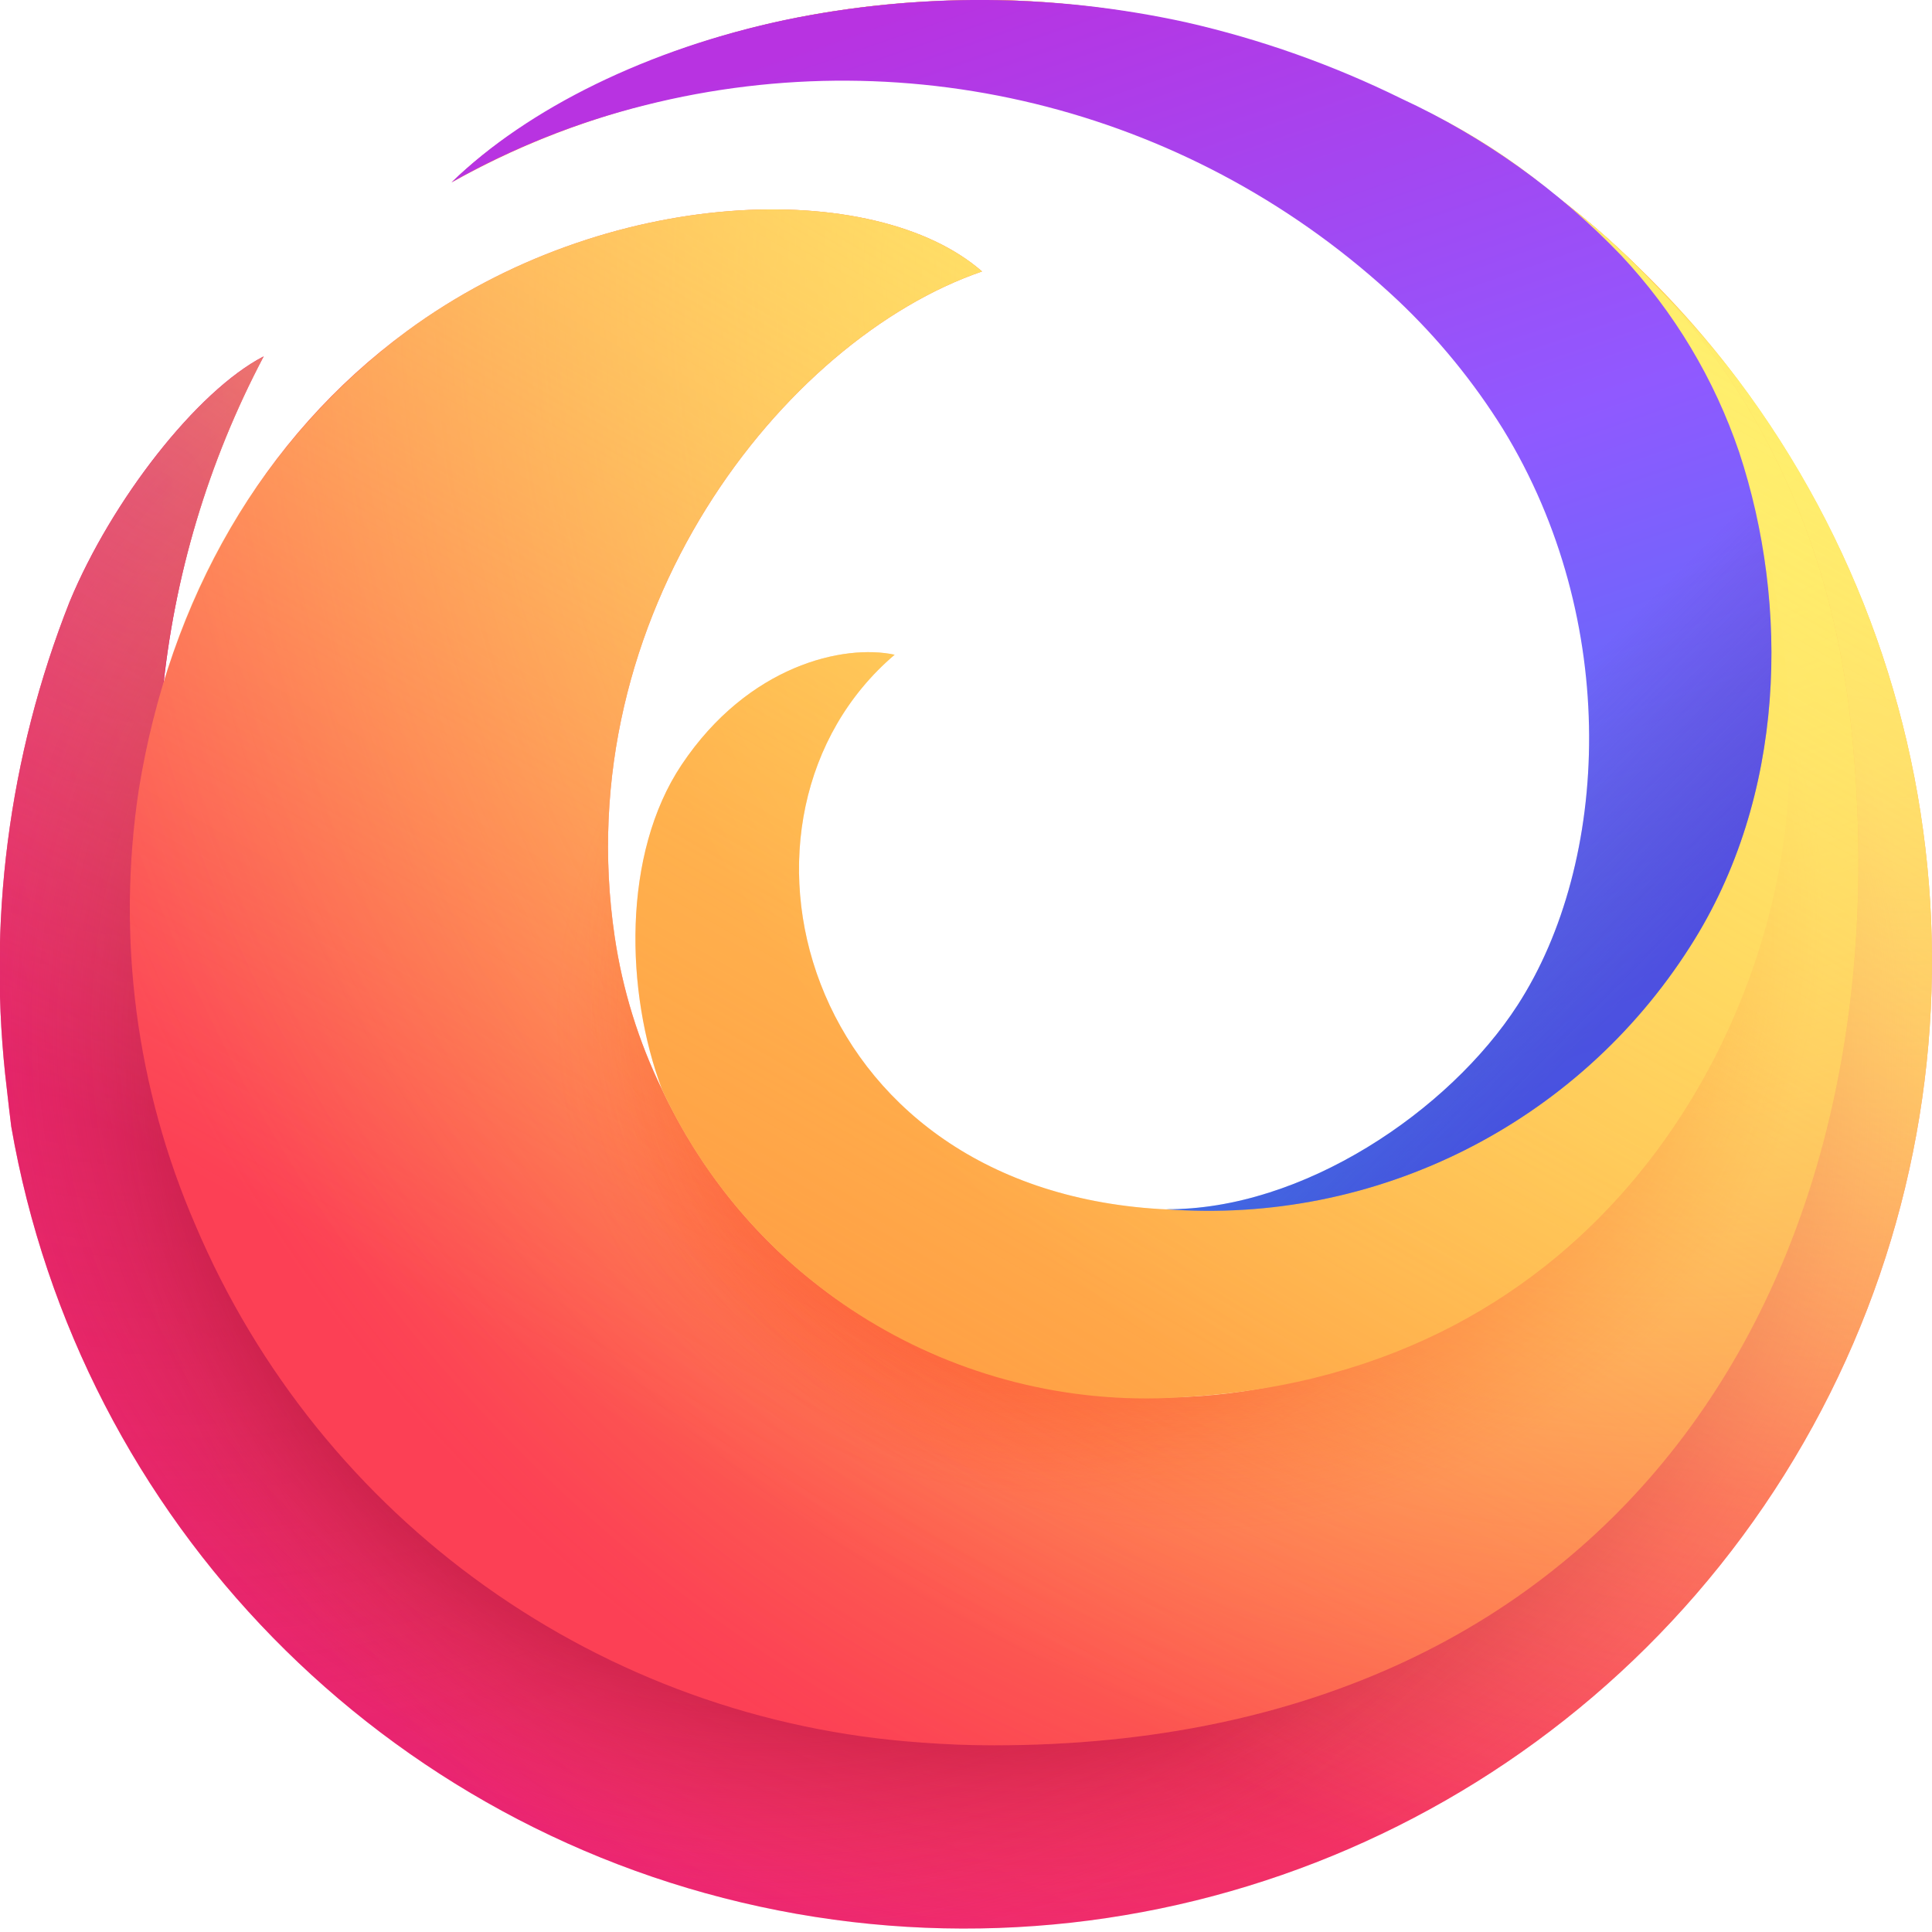
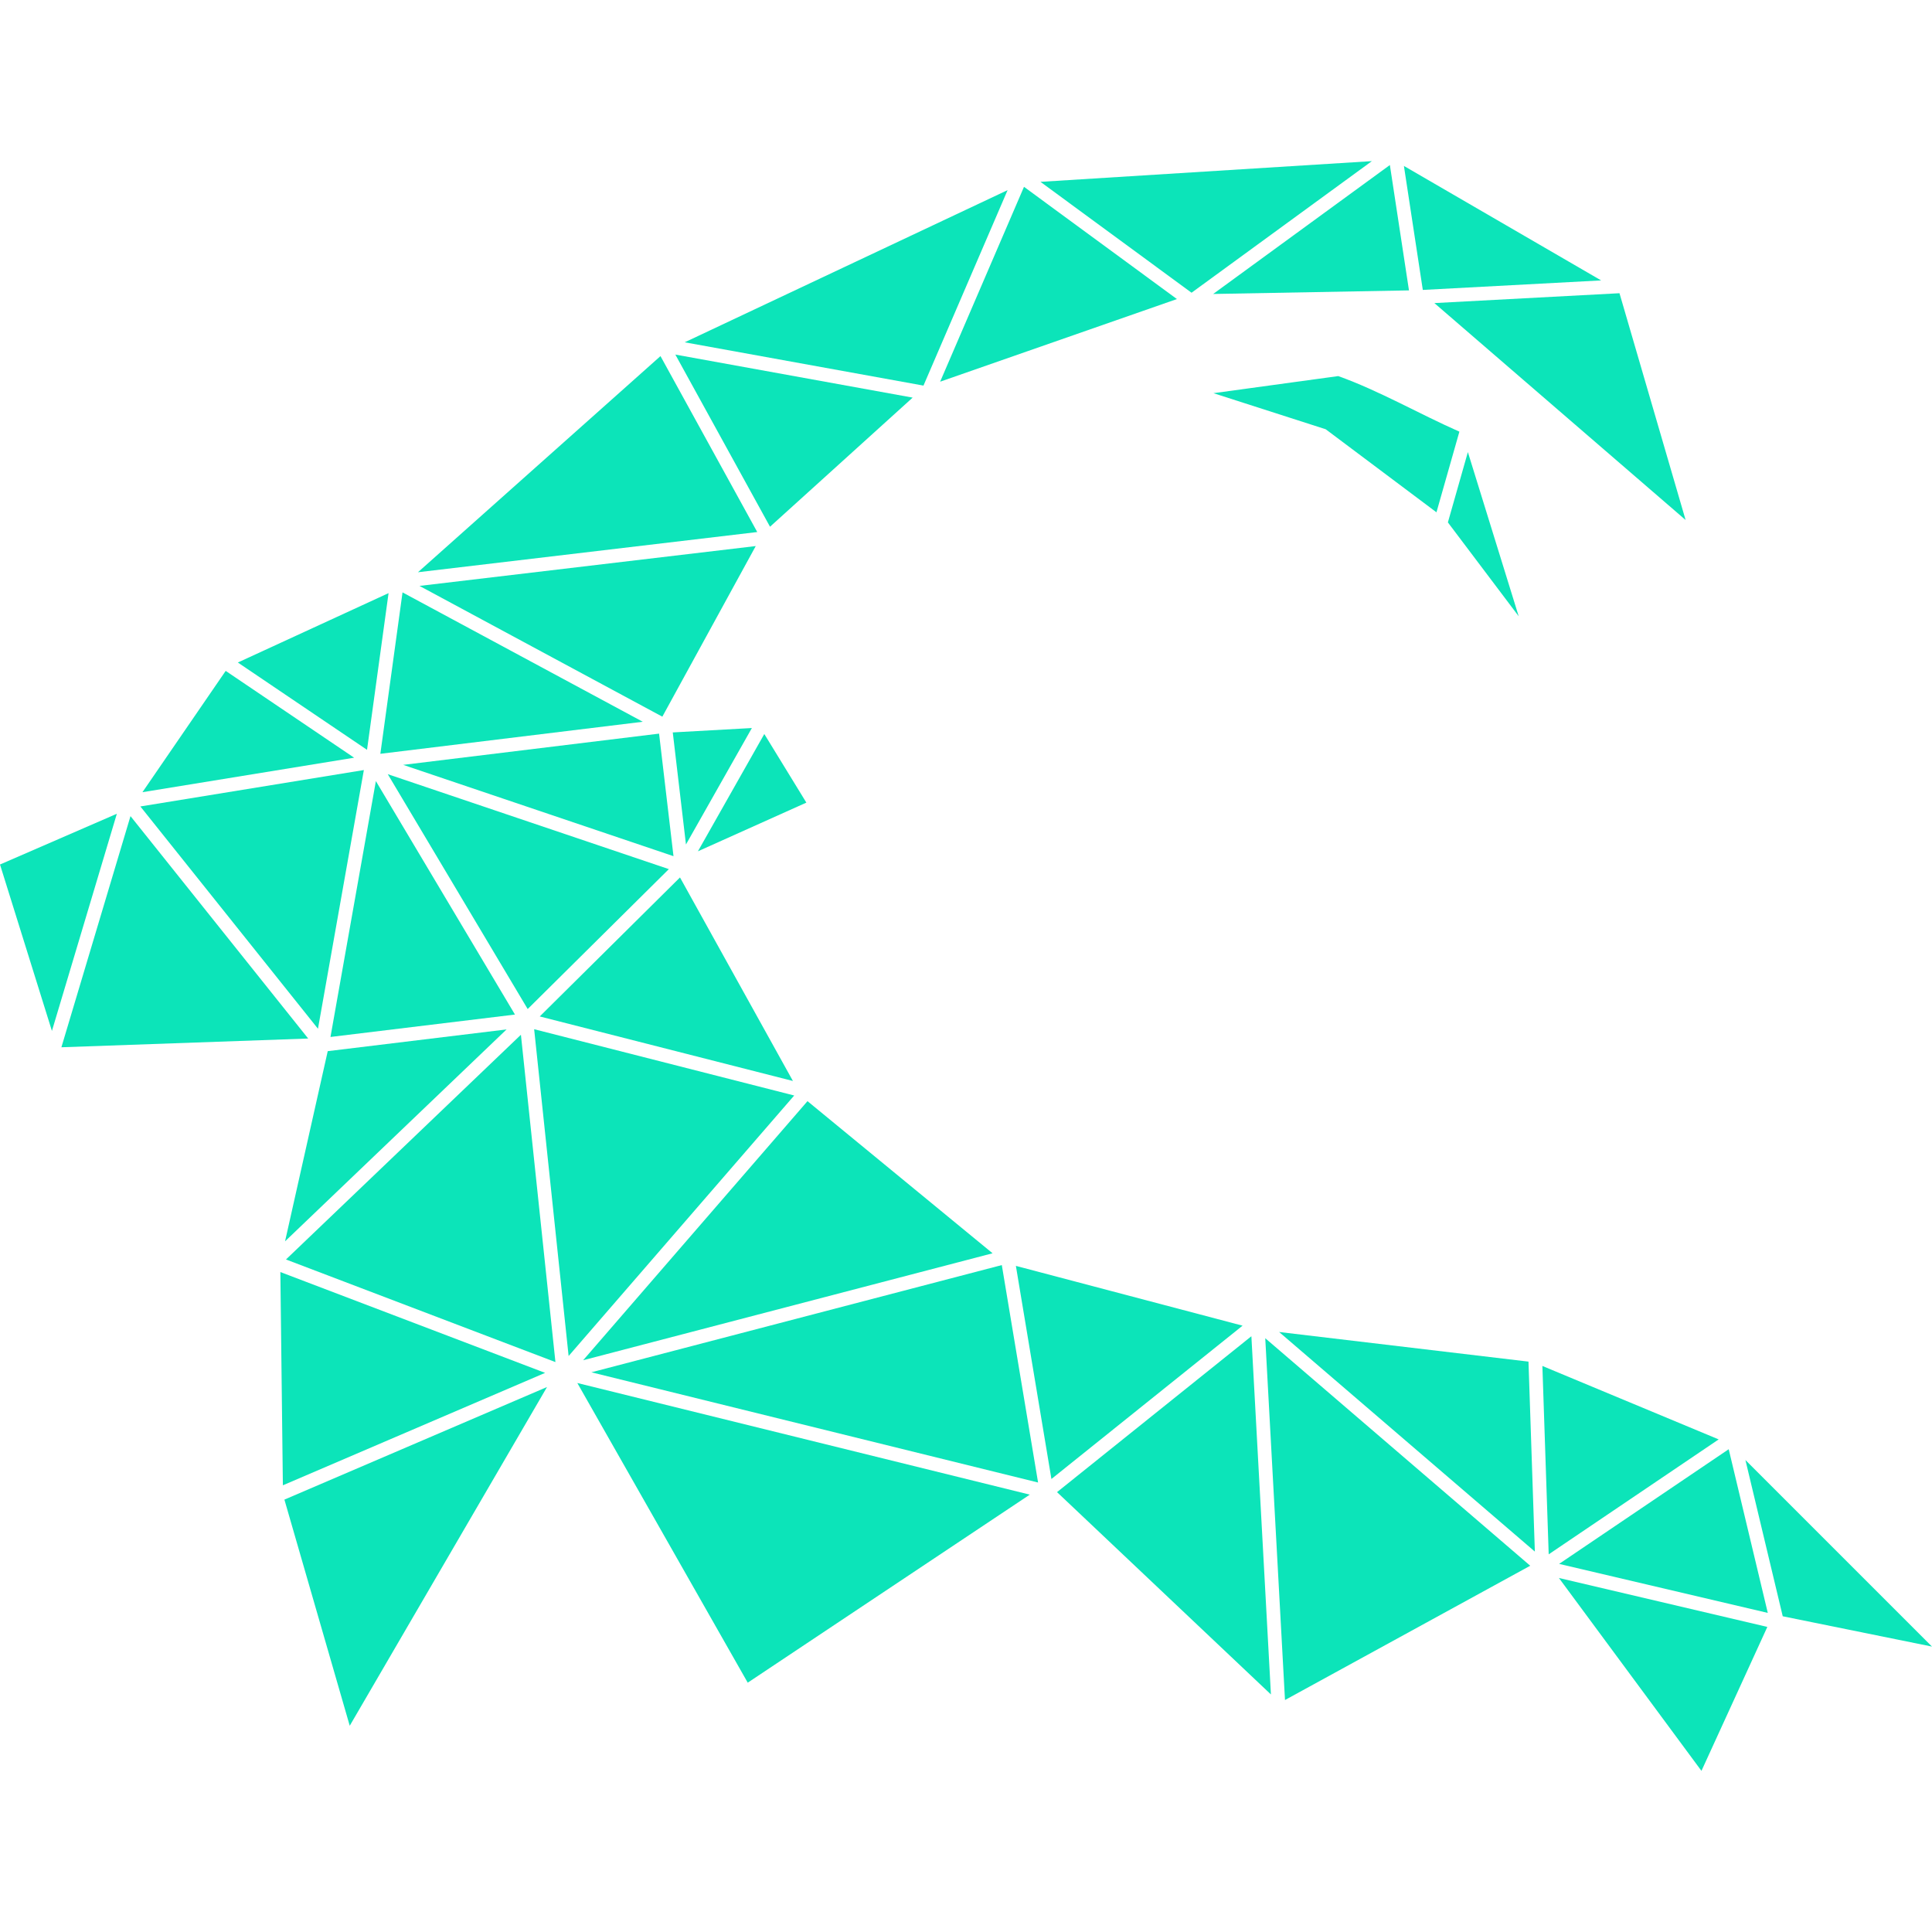
- <svg xmlns="http://www.w3.org/2000/svg" viewBox="0 0 80 80">
-   <defs>
+ <svg xmlns="http://www.w3.org/2000/svg" viewBox="0 0 80 80" version="1.1" id="svg152">
+   <defs id="defs122">
    <radialGradient id="a" cx="-1186.91" cy="-517.676" r="90.78" gradientTransform="translate(1258.441 534.061)" gradientUnits="userSpaceOnUse">
-       <stop offset="0" stop-color="#fff36e" />
-       <stop offset=".5" stop-color="#fc4055" />
-       <stop offset="1" stop-color="#e31587" />
+       <stop offset="0" stop-color="#fff36e" id="stop2" />
+       <stop offset=".5" stop-color="#fc4055" id="stop4" />
+       <stop offset="1" stop-color="#e31587" id="stop6" />
    </radialGradient>
    <radialGradient id="b" cx="-1251.812" cy="-513.921" r="53.726" gradientTransform="translate(1258.441 534.061)" gradientUnits="userSpaceOnUse">
-       <stop offset=".001" stop-color="#c60084" />
-       <stop offset="1" stop-color="#fc4055" stop-opacity="0" />
+       <stop offset=".001" stop-color="#c60084" id="stop9" />
+       <stop offset="1" stop-color="#fc4055" stop-opacity="0" id="stop11" />
    </radialGradient>
    <radialGradient id="c" cx="-1179.15" cy="-522.842" r="106.599" gradientTransform="translate(1258.441 534.061)" gradientUnits="userSpaceOnUse">
-       <stop offset="0" stop-color="#ffde67" stop-opacity=".6" />
-       <stop offset=".093" stop-color="#ffd966" stop-opacity=".581" />
-       <stop offset=".203" stop-color="#ffca65" stop-opacity=".525" />
-       <stop offset=".321" stop-color="#feb262" stop-opacity=".432" />
-       <stop offset=".446" stop-color="#fe8f5e" stop-opacity=".302" />
-       <stop offset=".573" stop-color="#fd6459" stop-opacity=".137" />
-       <stop offset=".664" stop-color="#fc4055" stop-opacity="0" />
+       <stop offset="0" stop-color="#ffde67" stop-opacity=".6" id="stop14" />
+       <stop offset=".093" stop-color="#ffd966" stop-opacity=".581" id="stop16" />
+       <stop offset=".203" stop-color="#ffca65" stop-opacity=".525" id="stop18" />
+       <stop offset=".321" stop-color="#feb262" stop-opacity=".432" id="stop20" />
+       <stop offset=".446" stop-color="#fe8f5e" stop-opacity=".302" id="stop22" />
+       <stop offset=".573" stop-color="#fd6459" stop-opacity=".137" id="stop24" />
+       <stop offset=".664" stop-color="#fc4055" stop-opacity="0" id="stop26" />
    </radialGradient>
    <radialGradient id="d" cx="42.285" cy="44.499" r="137.521" gradientTransform="translate(0 -.095)" gradientUnits="userSpaceOnUse">
-       <stop offset=".153" stop-color="#810220" />
-       <stop offset=".167" stop-color="#920b27" stop-opacity=".861" />
-       <stop offset=".216" stop-color="#cb2740" stop-opacity=".398" />
-       <stop offset=".253" stop-color="#ef394f" stop-opacity=".11" />
-       <stop offset=".272" stop-color="#fc4055" stop-opacity="0" />
+       <stop offset=".153" stop-color="#810220" id="stop29" />
+       <stop offset=".167" stop-color="#920b27" stop-opacity=".861" id="stop31" />
+       <stop offset=".216" stop-color="#cb2740" stop-opacity=".398" id="stop33" />
+       <stop offset=".253" stop-color="#ef394f" stop-opacity=".11" id="stop35" />
+       <stop offset=".272" stop-color="#fc4055" stop-opacity="0" id="stop37" />
    </radialGradient>
    <radialGradient id="e" cx="31.878" cy="42.77" r="137.521" gradientTransform="translate(0 -.095)" gradientUnits="userSpaceOnUse">
-       <stop offset=".113" stop-color="#810220" />
-       <stop offset=".133" stop-color="#920b27" stop-opacity=".861" />
-       <stop offset=".204" stop-color="#cb2740" stop-opacity=".398" />
-       <stop offset=".257" stop-color="#ef394f" stop-opacity=".11" />
-       <stop offset=".284" stop-color="#fc4055" stop-opacity="0" />
+       <stop offset=".113" stop-color="#810220" id="stop40" />
+       <stop offset=".133" stop-color="#920b27" stop-opacity=".861" id="stop42" />
+       <stop offset=".204" stop-color="#cb2740" stop-opacity=".398" id="stop44" />
+       <stop offset=".257" stop-color="#ef394f" stop-opacity=".11" id="stop46" />
+       <stop offset=".284" stop-color="#fc4055" stop-opacity="0" id="stop48" />
    </radialGradient>
    <linearGradient id="f" x1="-1212.61" y1="-525.103" x2="-1189.052" y2="-484.299" gradientTransform="translate(1258.441 532.89)" gradientUnits="userSpaceOnUse">
-       <stop offset="0" stop-color="#ffbd4f" />
-       <stop offset=".508" stop-color="#ff9640" stop-opacity="0" />
+       <stop offset="0" stop-color="#ffbd4f" id="stop51" />
+       <stop offset=".508" stop-color="#ff9640" stop-opacity="0" id="stop53" />
    </linearGradient>
    <radialGradient id="g" cx="-1255.933" cy="-77.395" r="88.863" gradientTransform="matrix(.959 0 0 .961 1273.896 86.468)" gradientUnits="userSpaceOnUse">
-       <stop offset="0" stop-color="#ff9640" />
-       <stop offset=".8" stop-color="#fc4055" />
+       <stop offset="0" stop-color="#ff9640" id="stop56" />
+       <stop offset=".8" stop-color="#fc4055" id="stop58" />
    </radialGradient>
    <radialGradient id="h" cx="-1255.933" cy="-77.395" r="88.863" gradientTransform="matrix(.959 0 0 .961 1273.896 86.468)" gradientUnits="userSpaceOnUse">
-       <stop offset=".084" stop-color="#ffde67" />
-       <stop offset=".147" stop-color="#ffdc66" stop-opacity=".968" />
-       <stop offset=".246" stop-color="#ffd562" stop-opacity=".879" />
-       <stop offset=".369" stop-color="#ffcb5d" stop-opacity=".734" />
-       <stop offset=".511" stop-color="#ffbc55" stop-opacity=".533" />
-       <stop offset=".667" stop-color="#ffaa4b" stop-opacity=".28" />
-       <stop offset=".822" stop-color="#ff9640" stop-opacity="0" />
+       <stop offset=".084" stop-color="#ffde67" id="stop61" />
+       <stop offset=".147" stop-color="#ffdc66" stop-opacity=".968" id="stop63" />
+       <stop offset=".246" stop-color="#ffd562" stop-opacity=".879" id="stop65" />
+       <stop offset=".369" stop-color="#ffcb5d" stop-opacity=".734" id="stop67" />
+       <stop offset=".511" stop-color="#ffbc55" stop-opacity=".533" id="stop69" />
+       <stop offset=".667" stop-color="#ffaa4b" stop-opacity=".28" id="stop71" />
+       <stop offset=".822" stop-color="#ff9640" stop-opacity="0" id="stop73" />
    </radialGradient>
    <radialGradient id="i" cx="49.941" cy="38.654" r="41.79" gradientTransform="matrix(.247 .971 -1.011 .259 76.681 -19.851)" gradientUnits="userSpaceOnUse">
-       <stop offset=".363" stop-color="#fc4055" />
-       <stop offset=".443" stop-color="#fd604d" stop-opacity=".633" />
-       <stop offset=".545" stop-color="#fe8644" stop-opacity=".181" />
-       <stop offset=".59" stop-color="#ff9640" stop-opacity="0" />
+       <stop offset=".363" stop-color="#fc4055" id="stop76" />
+       <stop offset=".443" stop-color="#fd604d" stop-opacity=".633" id="stop78" />
+       <stop offset=".545" stop-color="#fe8644" stop-opacity=".181" id="stop80" />
+       <stop offset=".59" stop-color="#ff9640" stop-opacity="0" id="stop82" />
    </radialGradient>
    <radialGradient id="j" cx="42.737" cy="42.193" r="41.79" gradientTransform="translate(0 -.095)" gradientUnits="userSpaceOnUse">
-       <stop offset=".216" stop-color="#fc4055" stop-opacity=".8" />
-       <stop offset=".267" stop-color="#fd5251" stop-opacity=".633" />
-       <stop offset=".41" stop-color="#fe8345" stop-opacity=".181" />
-       <stop offset=".474" stop-color="#ff9640" stop-opacity="0" />
+       <stop offset=".216" stop-color="#fc4055" stop-opacity=".8" id="stop85" />
+       <stop offset=".267" stop-color="#fd5251" stop-opacity=".633" id="stop87" />
+       <stop offset=".41" stop-color="#fe8345" stop-opacity=".181" id="stop89" />
+       <stop offset=".474" stop-color="#ff9640" stop-opacity="0" id="stop91" />
    </radialGradient>
    <radialGradient id="k" cx="-1238.198" cy="-87.433" r="150.195" gradientTransform="matrix(.959 0 0 .961 1273.896 86.468)" gradientUnits="userSpaceOnUse">
-       <stop offset=".054" stop-color="#fff36e" />
-       <stop offset=".457" stop-color="#ff9640" />
-       <stop offset=".639" stop-color="#ff9640" />
+       <stop offset=".054" stop-color="#fff36e" id="stop94" />
+       <stop offset=".457" stop-color="#ff9640" id="stop96" />
+       <stop offset=".639" stop-color="#ff9640" id="stop98" />
    </radialGradient>
    <linearGradient id="l" x1="59.052" y1="7.083" x2="18.155" y2="77.92" gradientUnits="userSpaceOnUse">
-       <stop offset="0" stop-color="#fff36e" stop-opacity=".8" />
-       <stop offset=".094" stop-color="#fff36e" stop-opacity=".699" />
-       <stop offset=".752" stop-color="#fff36e" stop-opacity="0" />
+       <stop offset="0" stop-color="#fff36e" stop-opacity=".8" id="stop101" />
+       <stop offset=".094" stop-color="#fff36e" stop-opacity=".699" id="stop103" />
+       <stop offset=".752" stop-color="#fff36e" stop-opacity="0" id="stop105" />
    </linearGradient>
    <linearGradient id="m" x1="40.585" y1="-.67" x2="62.3" y2="62.203" gradientUnits="userSpaceOnUse">
-       <stop offset="0" stop-color="#b833e1" />
-       <stop offset=".371" stop-color="#9059ff" />
-       <stop offset=".614" stop-color="#5b6df8" />
-       <stop offset="1" stop-color="#0090ed" />
+       <stop offset="0" stop-color="#b833e1" id="stop108" />
+       <stop offset=".371" stop-color="#9059ff" id="stop110" />
+       <stop offset=".614" stop-color="#5b6df8" id="stop112" />
+       <stop offset="1" stop-color="#0090ed" id="stop114" />
    </linearGradient>
    <linearGradient id="n" x1="-1230.731" y1="-532.566" x2="-1190.37" y2="-492.205" gradientTransform="translate(1258.441 532.89)" gradientUnits="userSpaceOnUse">
-       <stop offset=".805" stop-color="#722291" stop-opacity="0" />
-       <stop offset="1" stop-color="#592acb" stop-opacity=".5" />
+       <stop offset=".805" stop-color="#722291" stop-opacity="0" id="stop117" />
+       <stop offset="1" stop-color="#592acb" stop-opacity=".5" id="stop119" />
    </linearGradient>
  </defs>
-   <path d="M71.944 15.7A39.47 39.47 0 0 0 41.588.009C32.3-.177 25.884 2.614 22.254 4.858 27.111 2.041 34.14.443 40.294.522c15.83.2 32.832 10.981 35.357 30.413 2.9 22.306-12.637 40.923-34.493 40.98-24.045.061-38.67-21.229-34.847-40.352a19.735 19.735 0 0 1 .413-2.787 37.815 37.815 0 0 1 4.193-14.018c-2.769 1.433-6.295 5.965-8.035 10.163A41.355 41.355 0 0 0 .284 45.1c.06.518.114 1.035.182 1.549A40.062 40.062 0 1 0 71.944 15.7zm-63.4 3.487z" fill="url(#a)" />
-   <path d="M71.944 15.7A39.47 39.47 0 0 0 41.588.009C32.3-.177 25.884 2.614 22.254 4.858 27.111 2.041 34.14.443 40.294.522c15.83.2 32.832 10.981 35.357 30.413 2.9 22.306-12.637 40.923-34.493 40.98-24.045.061-38.67-21.229-34.847-40.352a19.735 19.735 0 0 1 .413-2.787 37.815 37.815 0 0 1 4.193-14.018c-2.769 1.433-6.295 5.965-8.035 10.163A41.355 41.355 0 0 0 .284 45.1c.06.518.114 1.035.182 1.549A40.062 40.062 0 1 0 71.944 15.7zm-63.4 3.487z" fill="url(#b)" opacity=".67" />
-   <path d="M71.944 15.7A39.47 39.47 0 0 0 41.588.009C32.3-.177 25.884 2.614 22.254 4.858 27.111 2.041 34.14.443 40.294.522c15.83.2 32.832 10.981 35.357 30.413 2.9 22.306-12.637 40.923-34.493 40.98-24.045.061-38.67-21.229-34.847-40.352a19.735 19.735 0 0 1 .413-2.787 37.815 37.815 0 0 1 4.193-14.018c-2.769 1.433-6.295 5.965-8.035 10.163A41.355 41.355 0 0 0 .284 45.1c.06.518.114 1.035.182 1.549A40.062 40.062 0 1 0 71.944 15.7zm-63.4 3.487z" fill="url(#c)" />
-   <path d="M71.944 15.7A39.47 39.47 0 0 0 41.588.009C32.3-.177 25.884 2.614 22.254 4.858 27.111 2.041 34.14.443 40.294.522c15.83.2 32.832 10.981 35.357 30.413 2.9 22.306-12.637 40.923-34.493 40.98-24.045.061-38.67-21.229-34.847-40.352a19.735 19.735 0 0 1 .413-2.787 37.815 37.815 0 0 1 4.193-14.018c-2.769 1.433-6.295 5.965-8.035 10.163A41.355 41.355 0 0 0 .284 45.1c.06.518.114 1.035.182 1.549A40.062 40.062 0 1 0 71.944 15.7zm-63.4 3.487z" fill="url(#d)" />
-   <path d="M71.944 15.7A39.47 39.47 0 0 0 41.588.009C32.3-.177 25.884 2.614 22.254 4.858 27.111 2.041 34.14.443 40.294.522c15.83.2 32.832 10.981 35.357 30.413 2.9 22.306-12.637 40.923-34.493 40.98-24.045.061-38.67-21.229-34.847-40.352a19.735 19.735 0 0 1 .413-2.787 37.815 37.815 0 0 1 4.193-14.018c-2.769 1.433-6.295 5.965-8.035 10.163A41.355 41.355 0 0 0 .284 45.1c.06.518.114 1.035.182 1.549A40.062 40.062 0 1 0 71.944 15.7zm-63.4 3.487z" fill="url(#e)" />
-   <path d="M75.651 30.935a41.01 41.01 0 0 1 .3 7.247q1.99-.3 3.987-.53A40.01 40.01 0 0 0 71.944 15.7 39.47 39.47 0 0 0 41.588.009C32.3-.177 25.884 2.614 22.254 4.858 27.111 2.041 34.14.443 40.294.522 56.124.724 73.126 11.5 75.651 30.935z" fill="url(#f)" />
-   <path d="M76.625 29.826C74.374 9.518 56.263.39 40.294.522c-6.155.05-13.183 1.519-18.04 4.336a19.7 19.7 0 0 0-3.56 2.7c.129-.107.514-.424 1.152-.862l.063-.043.056-.038a26.655 26.655 0 0 1 7.692-3.572A43.5 43.5 0 0 1 40.84 1.5a33.254 33.254 0 0 1 31.25 31.993C72.457 46.7 61.648 57.23 49.188 57.84c-9.062.444-17.6-3.941-21.77-12.713a21.68 21.68 0 0 1-1.964-6.333c-1.976-13.35 6.989-24.735 15.21-27.554-4.435-3.874-15.548-3.611-23.819 2.474-5.956 4.382-9.82 11.049-11.1 19a32.945 32.945 0 0 0 2.34 18 35.3 35.3 0 0 0 30.089 21.443q1.489.114 2.984.113c26.462 0 37.942-20.087 35.467-42.444z" fill="url(#g)" />
-   <path d="M76.625 29.826C74.374 9.518 56.263.39 40.294.522c-6.155.05-13.183 1.519-18.04 4.336a19.7 19.7 0 0 0-3.56 2.7c.129-.107.514-.424 1.152-.862l.063-.043.056-.038a26.655 26.655 0 0 1 7.692-3.572A43.5 43.5 0 0 1 40.84 1.5a33.254 33.254 0 0 1 31.25 31.993C72.457 46.7 61.648 57.23 49.188 57.84c-9.062.444-17.6-3.941-21.77-12.713a21.68 21.68 0 0 1-1.964-6.333c-1.976-13.35 6.989-24.735 15.21-27.554-4.435-3.874-15.548-3.611-23.819 2.474-5.956 4.382-9.82 11.049-11.1 19a32.945 32.945 0 0 0 2.34 18 35.3 35.3 0 0 0 30.089 21.443q1.489.114 2.984.113c26.462 0 37.942-20.087 35.467-42.444z" fill="url(#h)" />
-   <path d="M76.625 29.826C74.374 9.518 56.263.39 40.294.522c-6.155.05-13.183 1.519-18.04 4.336a19.7 19.7 0 0 0-3.56 2.7c.129-.107.514-.424 1.152-.862l.063-.043.056-.038a26.655 26.655 0 0 1 7.692-3.572A43.5 43.5 0 0 1 40.84 1.5a33.254 33.254 0 0 1 31.25 31.993C72.457 46.7 61.648 57.23 49.188 57.84c-9.062.444-17.6-3.941-21.77-12.713a21.68 21.68 0 0 1-1.964-6.333c-1.976-13.35 6.989-24.735 15.21-27.554-4.435-3.874-15.548-3.611-23.819 2.474-5.956 4.382-9.82 11.049-11.1 19a32.945 32.945 0 0 0 2.34 18 35.3 35.3 0 0 0 30.089 21.443q1.489.114 2.984.113c26.462 0 37.942-20.087 35.467-42.444z" style="mix-blend-mode:multiply" opacity=".53" fill="url(#i)" />
-   <path d="M76.625 29.826C74.374 9.518 56.263.39 40.294.522c-6.155.05-13.183 1.519-18.04 4.336a19.7 19.7 0 0 0-3.56 2.7c.129-.107.514-.424 1.152-.862l.063-.043.056-.038a26.655 26.655 0 0 1 7.692-3.572A43.5 43.5 0 0 1 40.84 1.5a33.254 33.254 0 0 1 31.25 31.993C72.457 46.7 61.648 57.23 49.188 57.84c-9.062.444-17.6-3.941-21.77-12.713a21.68 21.68 0 0 1-1.964-6.333c-1.976-13.35 6.989-24.735 15.21-27.554-4.435-3.874-15.548-3.611-23.819 2.474-5.956 4.382-9.82 11.049-11.1 19a32.945 32.945 0 0 0 2.34 18 35.3 35.3 0 0 0 30.089 21.443q1.489.114 2.984.113c26.462 0 37.942-20.087 35.467-42.444z" style="mix-blend-mode:multiply" opacity=".53" fill="url(#j)" />
-   <path d="M49.188 57.84c17.1-1.04 24.42-15.2 24.879-25.245C74.783 16.9 65.472-.02 40.84 1.5a43.5 43.5 0 0 0-13.183 1.546 28.855 28.855 0 0 0-7.692 3.572l-.056.038-.063.043q-.574.4-1.123.842A33.482 33.482 0 0 1 39.7 3.605c14.142 1.856 27.072 12.857 27.072 27.373 0 11.169-8.631 19.7-18.738 19.087-15.015-.9-18.8-16.3-10.989-22.954-2.106-.453-6.064.435-8.82 4.555-2.473 3.7-2.333 9.41-.807 13.461a22.118 22.118 0 0 0 21.77 12.713z" fill="url(#k)" />
-   <path d="M71.944 15.7a39.958 39.958 0 0 0-3.482-3.982 31.342 31.342 0 0 0-3.177-2.926 24.393 24.393 0 0 1 1.849 1.79 22.466 22.466 0 0 1 4.882 8.144c2.089 6.329 1.953 14.25-2.036 20.471a23.539 23.539 0 0 1-20.855 10.895c-.361 0-.725 0-1.091-.027-15.015-.9-18.8-16.3-10.988-22.954-2.107-.453-6.065.435-8.821 4.555-2.473 3.7-2.333 9.41-.807 13.461a21.679 21.679 0 0 1-1.963-6.333c-1.977-13.35 6.988-24.735 15.209-27.554-4.435-3.874-15.548-3.611-23.819 2.474a27.845 27.845 0 0 0-10.087 14.6 38.5 38.5 0 0 1 4.159-13.553c-2.769 1.433-6.295 5.965-8.035 10.163A41.355 41.355 0 0 0 .284 45.1c.06.518.114 1.035.182 1.549A40.062 40.062 0 1 0 71.944 15.7z" fill="url(#l)" />
-   <path d="M72.016 18.726a22.458 22.458 0 0 0-4.882-8.144 30.224 30.224 0 0 0-9.094-6.493A40.518 40.518 0 0 0 49.1.92a39.834 39.834 0 0 0-16.565-.1c-5.683 1.2-10.68 3.659-13.841 6.733a32.1 32.1 0 0 1 8.031-3.2 33.565 33.565 0 0 1 31.173 8.1 27.01 27.01 0 0 1 4.329 5.3c4.895 7.959 4.432 17.965.615 23.866-2.835 4.384-8.907 8.5-14.572 8.452A23.629 23.629 0 0 0 69.98 39.2c3.989-6.224 4.125-14.145 2.036-20.474z" fill="url(#m)" />
-   <path d="M72.016 18.726a22.458 22.458 0 0 0-4.882-8.144 30.224 30.224 0 0 0-9.094-6.493A40.518 40.518 0 0 0 49.1.92a39.834 39.834 0 0 0-16.565-.1c-5.683 1.2-10.68 3.659-13.841 6.733a32.1 32.1 0 0 1 8.031-3.2 33.565 33.565 0 0 1 31.173 8.1 27.01 27.01 0 0 1 4.329 5.3c4.895 7.959 4.432 17.965.615 23.866-2.835 4.384-8.907 8.5-14.572 8.452A23.629 23.629 0 0 0 69.98 39.2c3.989-6.224 4.125-14.145 2.036-20.474z" fill="url(#n)" />
+   <g id="g11546" transform="matrix(0.1423438,0,0,0.1423438,-196.5326,17.17444)" style="fill:#0ce4b9;fill-opacity:1">
+     <path id="path4687-7-8-5-1-9-9-3" d="m 1683.36,-67.756 c 14.65,10.752 29.301,21.504 43.951,32.256 17.486,-12.76 34.973,-25.521 52.459,-38.281 -32.137,2.008 -64.273,4.017 -96.41,6.025 z" style="fill:#0ce4b9;fill-opacity:1;stroke:none;stroke-width:3.167;stroke-linecap:round;stroke-linejoin:round;stroke-opacity:1" />
+     <path id="path4689-7-5-2-7-8-0-2" d="m 1794.584,-36.315 c 17.293,-0.922 34.586,-1.844 51.879,-2.766 -19.124,-11.1 -38.249,-22.201 -57.373,-33.301 1.831,12.022 3.663,24.044 5.494,36.066 z" style="fill:#0ce4b9;fill-opacity:1;stroke:none;stroke-width:3.167;stroke-linecap:round;stroke-linejoin:round;stroke-opacity:1" />
+     <path id="path4691-2-3-4-2-0-3-9" d="m 1733.6,-35.137 c 18.987,-0.348 37.974,-0.695 56.961,-1.043 -1.852,-12.156 -3.704,-24.312 -5.557,-36.469 -17.135,12.504 -34.27,25.008 -51.404,37.512 z" style="fill:#0ce4b9;fill-opacity:1;stroke:none;stroke-width:3.167;stroke-linecap:round;stroke-linejoin:round;stroke-opacity:1" />
+     <path id="path4693-6-9-4-4-2-0-5" d="m 1579.871,-21.08 c 23.152,4.199 46.305,8.397 69.457,12.596 8.158,-18.954 16.315,-37.909 24.473,-56.863 -31.31,14.756 -62.62,29.512 -93.93,44.268 z" style="fill:#0ce4b9;fill-opacity:1;stroke:none;stroke-width:3.167;stroke-linecap:round;stroke-linejoin:round;stroke-opacity:1" />
+     <path id="path4695-45-4-3-1-4-3-4" d="m 1654.174,-9.619 c 22.962,-8.013 45.923,-16.026 68.885,-24.039 -14.829,-10.883 -29.659,-21.766 -44.488,-32.648 -8.132,18.896 -16.264,37.792 -24.396,56.688 z" style="fill:#0ce4b9;fill-opacity:1;stroke:none;stroke-width:3.167;stroke-linecap:round;stroke-linejoin:round;stroke-opacity:1" />
+     <path id="path4697-2-1-8-6-9-3-3" d="m 1604.688,32.572 c 13.832,-12.52 27.664,-25.04 41.496,-37.561 -23.013,-4.173 -46.026,-8.346 -69.039,-12.52 9.181,16.693 18.362,33.387 27.543,50.08 z" style="fill:#0ce4b9;fill-opacity:1;stroke:none;stroke-width:3.167;stroke-linecap:round;stroke-linejoin:round;stroke-opacity:1" />
+     <path id="path4699-0-5-6-5-0-7-9" d="m 1797.949,-32.487 c 24.362,21.034 48.724,42.068 73.086,63.102 -6.412,-21.991 -12.824,-43.982 -19.236,-65.973 -17.95,0.957 -35.9,1.914 -53.85,2.871 z" style="fill:#0ce4b9;fill-opacity:1;stroke:none;stroke-width:3.167;stroke-linecap:round;stroke-linejoin:round;stroke-opacity:1" />
+     <path id="path4701-2-4-0-7-1-9-4" d="m 1502.27,45.812 c 32.901,-3.899 65.802,-7.798 98.703,-11.697 -9.383,-17.06 -18.766,-34.12 -28.148,-51.18 -23.518,20.959 -47.036,41.918 -70.555,62.877 z" style="fill:#0ce4b9;fill-opacity:1;stroke:none;stroke-width:3.167;stroke-linecap:round;stroke-linejoin:round;stroke-opacity:1" />
+     <path id="path4707-9-5-9-5-2-4-9" d="m 1502.721,49.787 c 23.548,12.68 47.096,25.359 70.644,38.039 9.057,-16.544 18.115,-33.087 27.172,-49.631 -32.605,3.864 -65.211,7.728 -97.816,11.592 z" style="fill:#0ce4b9;fill-opacity:1;stroke:none;stroke-width:3.167;stroke-linecap:round;stroke-linejoin:round;stroke-opacity:1" />
+     <path id="path4709-9-5-2-9-0-9-5" d="m 1449.877,72.07 c 12.527,8.467 25.053,16.934 37.58,25.4 2.088,-15.194 4.176,-30.388 6.264,-45.582 -14.615,6.727 -29.229,13.454 -43.844,20.182 z" style="fill:#0ce4b9;fill-opacity:1;stroke:none;stroke-width:3.167;stroke-linecap:round;stroke-linejoin:round;stroke-opacity:1" />
+     <path id="path4711-4-4-2-2-0-9-5" d="m 1491.334,98.627 c 25.448,-3.107 50.896,-6.214 76.344,-9.32 -23.297,-12.544 -46.595,-25.089 -69.893,-37.633 -2.15,15.651 -4.301,31.302 -6.451,46.953 z" style="fill:#0ce4b9;fill-opacity:1;stroke:none;stroke-width:3.167;stroke-linecap:round;stroke-linejoin:round;stroke-opacity:1" />
+     <path id="path4715-5-9-3-7-6-1-7" d="m 1576.4,92.408 c 1.279,10.867 2.557,21.733 3.836,32.6 6.392,-11.293 12.784,-22.586 19.176,-33.879 -7.671,0.426 -15.341,0.853 -23.012,1.279 z" style="fill:#0ce4b9;fill-opacity:1;stroke:none;stroke-width:3.167;stroke-linecap:round;stroke-linejoin:round;stroke-opacity:1" />
+     <path id="path4717-1-8-1-3-3-9-3" d="m 1583.709,126.992 c 10.516,-4.721 21.033,-9.443 31.549,-14.164 -4.078,-6.654 -8.156,-13.307 -12.234,-19.961 -6.438,11.375 -12.876,22.75 -19.314,34.125 z" style="fill:#0ce4b9;fill-opacity:1;stroke:none;stroke-width:3.167;stroke-linecap:round;stroke-linejoin:round;stroke-opacity:1" />
+     <path id="path4723-3-8-3-4-9-4-9" d="m 1422.125,109.795 c 20.527,-3.344 41.055,-6.689 61.582,-10.033 -12.455,-8.419 -24.91,-16.837 -37.365,-25.256 -8.072,11.763 -16.145,23.526 -24.217,35.289 z" style="fill:#0ce4b9;fill-opacity:1;stroke:none;stroke-width:3.167;stroke-linecap:round;stroke-linejoin:round;stroke-opacity:1" />
+     <path id="path4725-7-5-4-7-0-2-0" d="m 1497.971,101.845 c 26.213,8.854 52.426,17.708 78.639,26.562 -1.398,-11.883 -2.797,-23.767 -4.195,-35.65 -24.814,3.029 -49.629,6.059 -74.443,9.088 z" style="fill:#0ce4b9;fill-opacity:1;stroke:none;stroke-width:3.167;stroke-linecap:round;stroke-linejoin:round;stroke-opacity:1" />
+     <path id="path4727-8-2-2-9-8-0-7" d="m 1534.194,172.875 c 13.688,-13.567 27.376,-27.134 41.065,-40.701 -27.256,-9.207 -54.512,-18.414 -81.768,-27.621 13.568,22.774 27.135,45.548 40.703,68.322 z" style="fill:#0ce4b9;fill-opacity:1;stroke:none;stroke-width:3.167;stroke-linecap:round;stroke-linejoin:round;stroke-opacity:1" />
+     <path id="path4729-8-2-2-7-3-6-2" d="m 1421.525,113.945 c 17.221,21.555 34.441,43.111 51.662,64.666 4.45,-25.086 8.901,-50.172 13.351,-75.258 -21.671,3.531 -43.342,7.061 -65.014,10.592 z" style="fill:#0ce4b9;fill-opacity:1;stroke:none;stroke-width:3.167;stroke-linecap:round;stroke-linejoin:round;stroke-opacity:1" />
+     <path id="path4733-04-7-5-2-8-5-7" d="m 1380.69,130.832 c 5.035,16.137 10.07,32.275 15.105,48.412 6.295,-21.059 12.591,-42.117 18.887,-63.176 -11.331,4.921 -22.662,9.842 -33.992,14.764 z" style="fill:#0ce4b9;fill-opacity:1;stroke:none;stroke-width:3.167;stroke-linecap:round;stroke-linejoin:round;stroke-opacity:1" />
+     <path id="path4735-6-0-1-1-7-9-2" d="m 1476.826,181 c 17.889,-2.173 35.777,-4.346 53.666,-6.52 -13.487,-22.639 -26.974,-45.277 -40.461,-67.916 -4.402,24.812 -8.803,49.624 -13.205,74.436 z" style="fill:#0ce4b9;fill-opacity:1;stroke:none;stroke-width:3.167;stroke-linecap:round;stroke-linejoin:round;stroke-opacity:1" />
+     <path id="path4739-7-3-7-6-3-5-9" d="m 1398.549,183.996 c 23.931,-0.847 47.862,-1.694 71.793,-2.541 -17.23,-21.567 -34.461,-43.134 -51.691,-64.701 -6.7,22.414 -13.401,44.828 -20.102,67.242 z" style="fill:#0ce4b9;fill-opacity:1;stroke:none;stroke-width:3.167;stroke-linecap:round;stroke-linejoin:round;stroke-opacity:1" />
+     <path id="path4743-6-4-5-3-1-6-0" d="m 1537.699,175.031 c 24.551,6.258 49.103,12.517 73.654,18.775 -10.952,-19.738 -21.904,-39.475 -32.855,-59.213 -13.6,13.479 -27.199,26.958 -40.799,40.438 z" style="fill:#0ce4b9;fill-opacity:1;stroke:none;stroke-width:3.167;stroke-linecap:round;stroke-linejoin:round;stroke-opacity:1" />
+     <path id="path4757-5-3-9-5-0-1-5" d="m 1476.027,185.129 c -4.139,18.439 -8.277,36.879 -12.416,55.318 21.481,-20.547 42.962,-41.094 64.443,-61.641 -17.342,2.107 -34.685,4.215 -52.027,6.322 z" style="fill:#0ce4b9;fill-opacity:1;stroke:none;stroke-width:3.167;stroke-linecap:round;stroke-linejoin:round;stroke-opacity:1" />
+     <path id="path4759-9-3-8-6-0-1-0" d="m 1546.1,273.81 c 21.874,-25.261 43.747,-50.522 65.621,-75.783 -25.216,-6.428 -50.432,-12.857 -75.648,-19.285 3.342,31.689 6.685,63.379 10.027,95.068 z" style="fill:#0ce4b9;fill-opacity:1;stroke:none;stroke-width:3.167;stroke-linecap:round;stroke-linejoin:round;stroke-opacity:1" />
+     <path id="path4761-7-4-1-5-5-4-4" d="m 1463.881,245.726 c 26.128,9.95 52.257,19.9 78.385,29.85 -3.348,-31.74 -6.695,-63.479 -10.043,-95.219 -22.781,21.79 -45.561,43.579 -68.342,65.369 z" style="fill:#0ce4b9;fill-opacity:1;stroke:none;stroke-width:3.167;stroke-linecap:round;stroke-linejoin:round;stroke-opacity:1" />
+     <path id="path4765-5-3-3-0-0-3-1" d="m 1686.549,309.584 c 18.535,-14.867 37.07,-29.733 55.605,-44.6 -21.981,-5.798 -43.962,-11.595 -65.943,-17.393 3.446,20.664 6.892,41.328 10.338,61.992 z" style="fill:#0ce4b9;fill-opacity:1;stroke:none;stroke-width:3.167;stroke-linecap:round;stroke-linejoin:round;stroke-opacity:1" />
+     <path id="path4767-3-9-3-3-3-7-7" d="m 1462.977,311.422 c 25.429,-10.903 50.858,-21.806 76.287,-32.709 -25.672,-9.777 -51.345,-19.553 -77.018,-29.33 0.243,20.68 0.487,41.359 0.731,62.039 z" style="fill:#0ce4b9;fill-opacity:1;stroke:none;stroke-width:3.167;stroke-linecap:round;stroke-linejoin:round;stroke-opacity:1" />
+     <path id="path4769-3-7-7-4-18-2-9" d="m 1550.328,275.039 c 39.7,-10.372 79.401,-20.744 119.102,-31.115 -17.947,-14.751 -35.895,-29.503 -53.842,-44.254 -21.753,25.123 -43.507,50.246 -65.26,75.369 z" style="fill:#0ce4b9;fill-opacity:1;stroke:none;stroke-width:3.167;stroke-linecap:round;stroke-linejoin:round;stroke-opacity:1" />
+     <path id="path4771-8-2-9-6-0-7-3" d="m 1831.207,331.502 c 16.482,-11.145 32.965,-22.289 49.447,-33.434 -17.095,-7.122 -34.19,-14.245 -51.285,-21.367 0.613,18.267 1.225,36.534 1.838,54.801 z" style="fill:#0ce4b9;fill-opacity:1;stroke:none;stroke-width:3.167;stroke-linecap:round;stroke-linejoin:round;stroke-opacity:1" />
+     <path id="path4773-3-5-8-6-1-3-6" d="m 1827.18,330.703 c -0.618,-18.421 -1.236,-36.841 -1.853,-55.262 -24.18,-2.872 -48.361,-5.745 -72.541,-8.617 24.798,21.293 49.596,42.586 74.394,63.879 z" style="fill:#0ce4b9;fill-opacity:1;stroke:none;stroke-width:3.167;stroke-linecap:round;stroke-linejoin:round;stroke-opacity:1" />
+     <path id="path4775-7-8-6-0-7-3-2" d="m 1552.721,278.548 c 43.315,10.687 86.63,21.375 129.945,32.062 -3.516,-21.085 -7.033,-42.169 -10.549,-63.254 -39.799,10.397 -79.598,20.794 -119.396,31.191 z" style="fill:#0ce4b9;fill-opacity:1;stroke:none;stroke-width:3.167;stroke-linecap:round;stroke-linejoin:round;stroke-opacity:1" />
+     <path id="path4777-9-9-7-2-9-9-1" d="m 1899.289,349.521 c 14.473,2.939 28.947,5.879 43.42,8.818 -18.092,-18.092 -36.184,-36.184 -54.275,-54.275 3.618,15.152 7.237,30.305 10.855,45.457 z" style="fill:#0ce4b9;fill-opacity:1;stroke:none;stroke-width:3.167;stroke-linecap:round;stroke-linejoin:round;stroke-opacity:1" />
+     <path id="path4779-3-0-0-5-1-2-2" d="m 1834.236,334.283 c 20.235,4.753 40.47,9.505 60.705,14.258 -3.79,-15.872 -7.58,-31.745 -11.369,-47.617 -16.445,11.12 -32.891,22.24 -49.336,33.359 z" style="fill:#0ce4b9;fill-opacity:1;stroke:none;stroke-width:3.167;stroke-linecap:round;stroke-linejoin:round;stroke-opacity:1" />
+     <path id="path4781-7-2-4-8-0-4-5" d="m 1598.205,368.834 c 27.349,-18.233 54.698,-36.466 82.047,-54.699 -43.873,-10.825 -87.746,-21.65 -131.619,-32.475 16.524,29.058 33.048,58.116 49.572,87.174 z" style="fill:#0ce4b9;fill-opacity:1;stroke:none;stroke-width:3.167;stroke-linecap:round;stroke-linejoin:round;stroke-opacity:1" />
+     <path id="path4783-8-4-8-9-3-4-3" d="m 1688.182,313.406 c 20.74,19.619 41.48,39.238 62.221,58.857 -1.895,-34.735 -3.79,-69.47 -5.686,-104.205 -18.845,15.116 -37.69,30.232 -56.535,45.348 z" style="fill:#0ce4b9;fill-opacity:1;stroke:none;stroke-width:3.167;stroke-linecap:round;stroke-linejoin:round;stroke-opacity:1" />
+     <path id="path4785-7-7-4-5-5-4-9" d="m 1754.494,373.884 c 23.78,-13.021 47.56,-26.043 71.34,-39.064 -25.694,-22.063 -51.388,-44.125 -77.082,-66.188 1.914,35.084 3.828,70.168 5.742,105.252 z" style="fill:#0ce4b9;fill-opacity:1;stroke:none;stroke-width:3.167;stroke-linecap:round;stroke-linejoin:round;stroke-opacity:1" />
+     <path id="path4789-4-6-8-0-94-9-1" d="m 1463.424,315.584 c 6.335,21.928 12.669,43.857 19.004,65.785 19.131,-32.848 38.263,-65.695 57.395,-98.543 -25.466,10.919 -50.932,21.839 -76.398,32.758 z" style="fill:#0ce4b9;fill-opacity:1;stroke:none;stroke-width:3.167;stroke-linecap:round;stroke-linejoin:round;stroke-opacity:1" />
+     <path id="path4791-1-5-1-6-8-9-8" d="m 1875.643,394.492 c 6.388,-13.958 12.776,-27.917 19.164,-41.875 -20.21,-4.746 -40.419,-9.492 -60.629,-14.238 13.822,18.704 27.643,37.409 41.465,56.113 z" style="fill:#0ce4b9;fill-opacity:1;stroke:none;stroke-width:3.167;stroke-linecap:round;stroke-linejoin:round;stroke-opacity:1" />
+     <path id="path8246-0-6-8-6-3-8" d="m 1733.682,-6.278 32.663,10.497 32.211,24.157 c 0,0 4.447,-15.641 6.67,-23.461 -11.778,-5.201 -23.322,-11.908 -35.247,-16.167 z" style="fill:#0ce4b9;fill-opacity:1;stroke:none;stroke-width:3.167;stroke-linecap:round;stroke-linejoin:round;stroke-opacity:1" />
+     <path id="path8252-0-2-5-92-8-7" d="m 1801.879,31.31 c 6.867,9.104 13.734,18.208 20.602,27.312 -4.929,-15.921 -9.858,-31.841 -14.787,-47.762 -1.938,6.816 -3.876,13.633 -5.814,20.449 z" style="fill:#0ce4b9;fill-opacity:1;stroke:none;stroke-width:3.167;stroke-linecap:round;stroke-linejoin:round;stroke-opacity:1" />
+   </g>
</svg>
